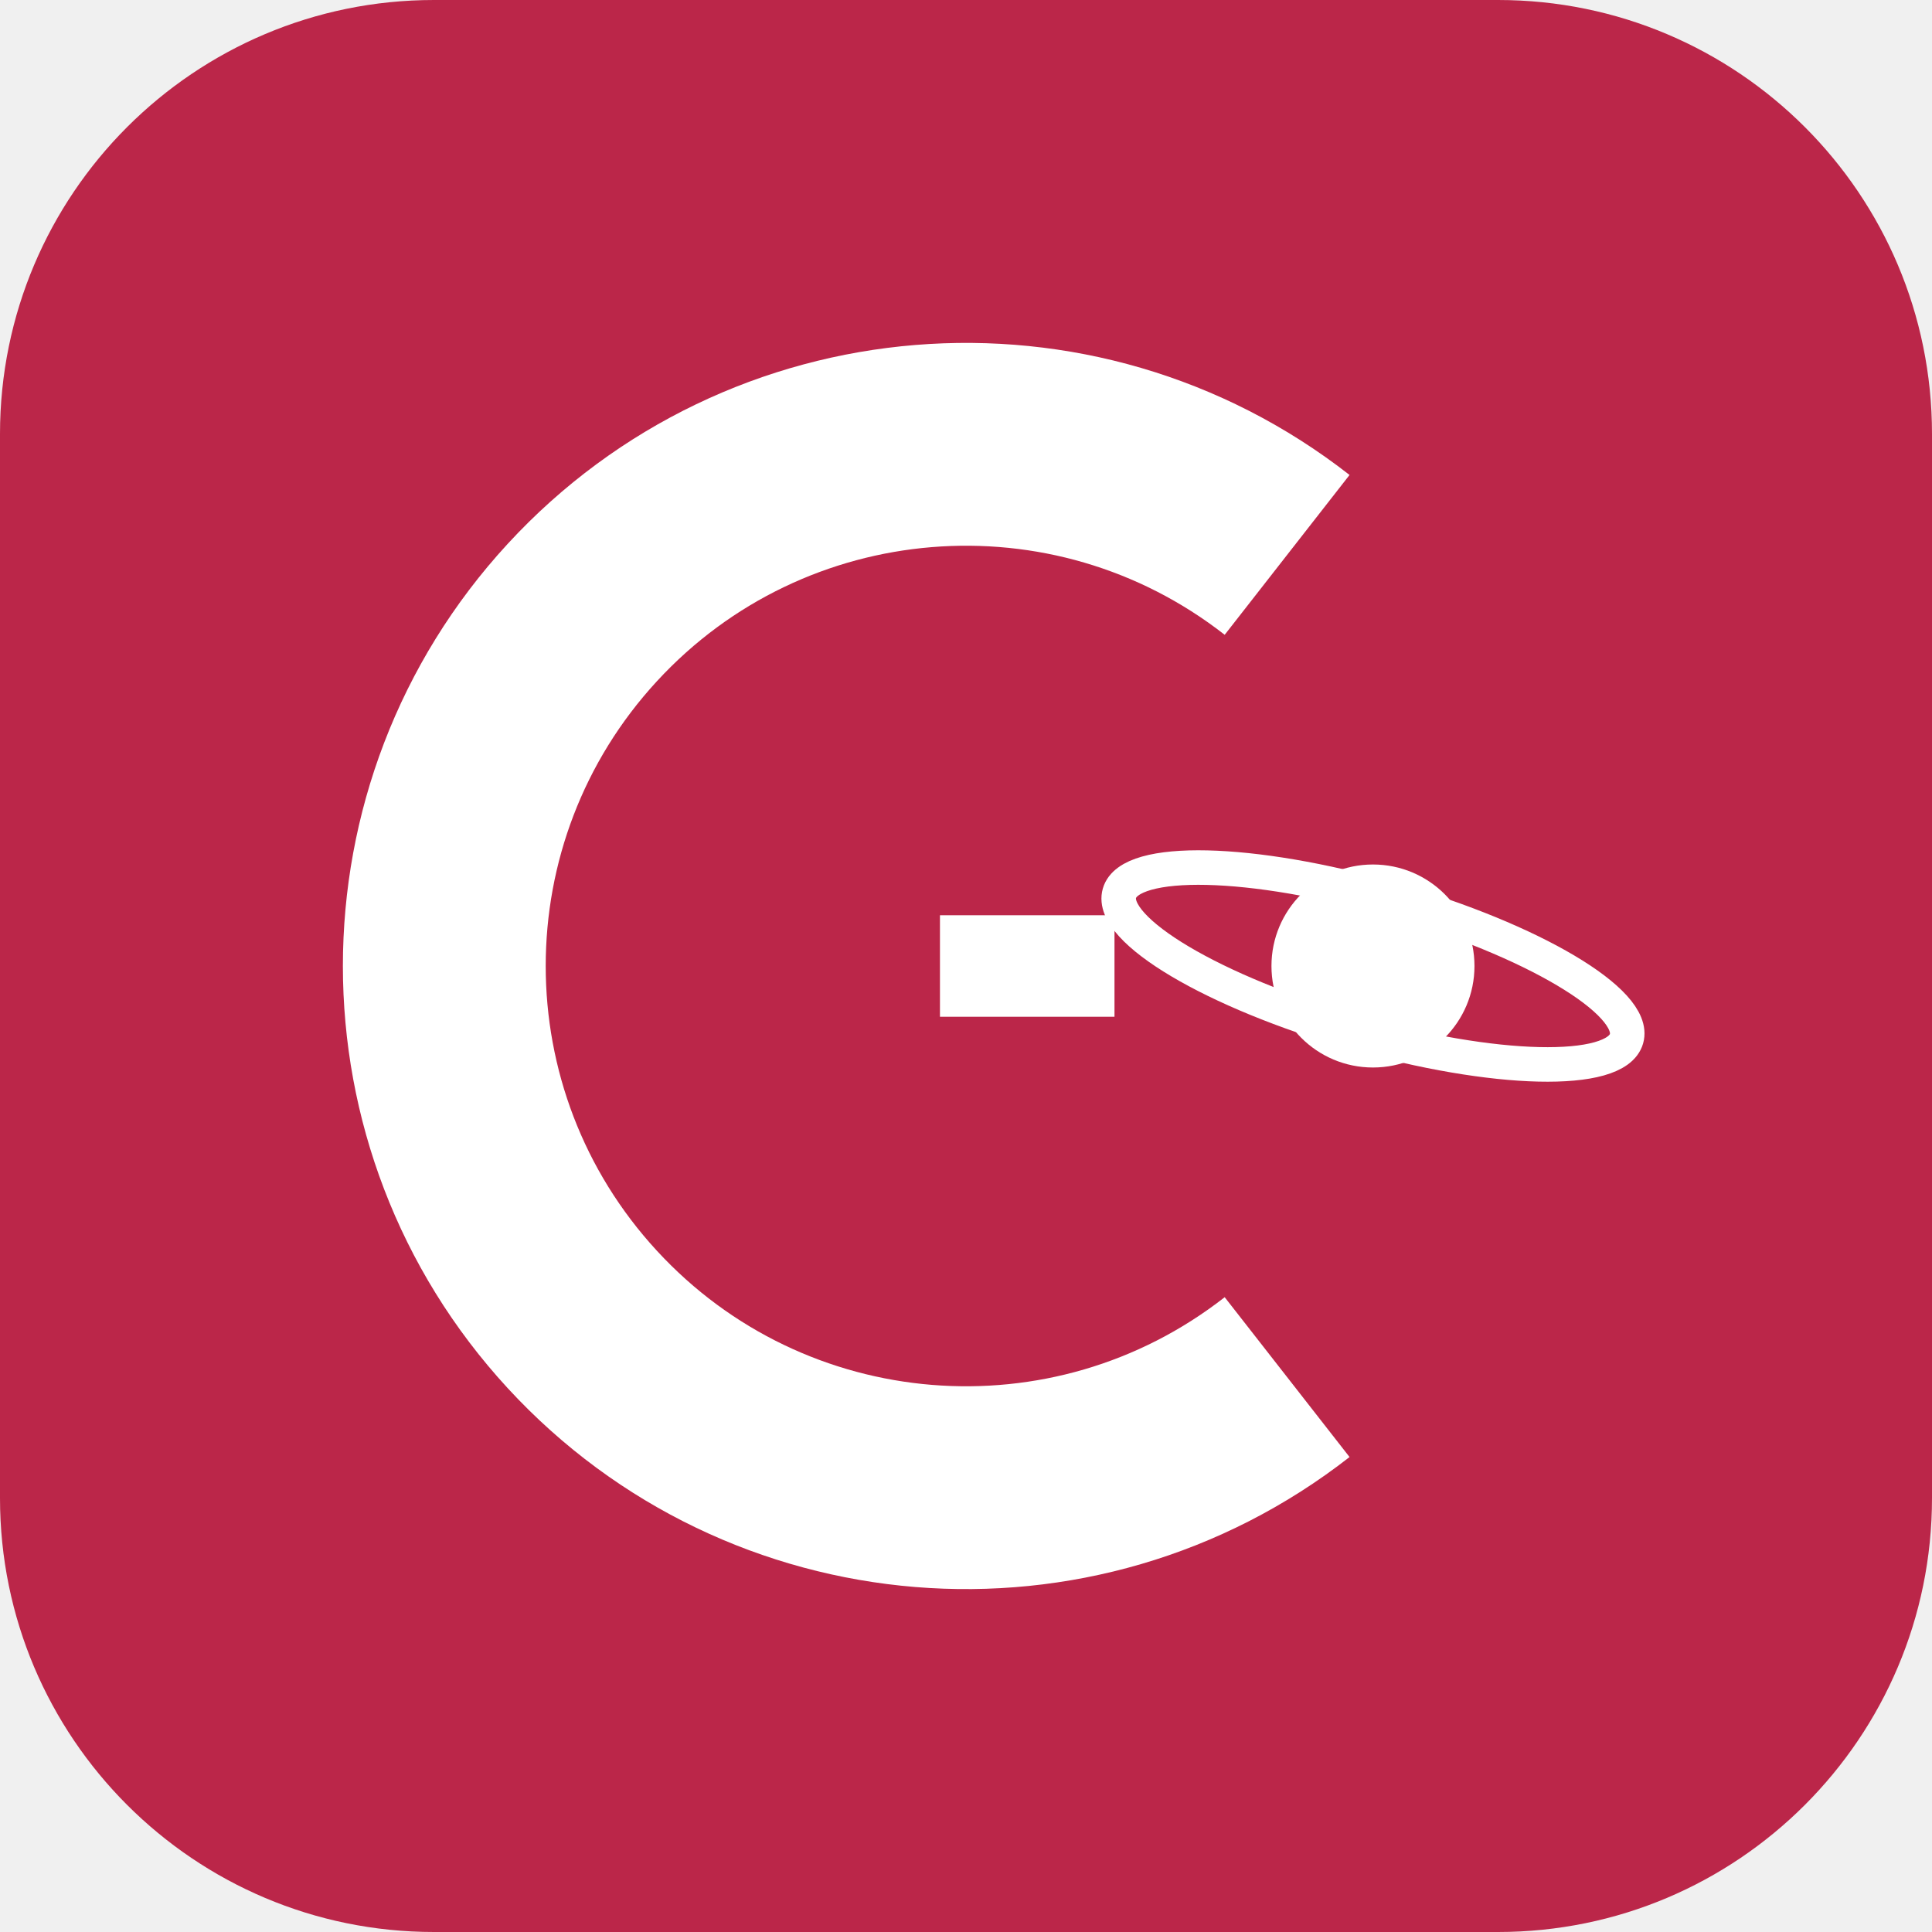
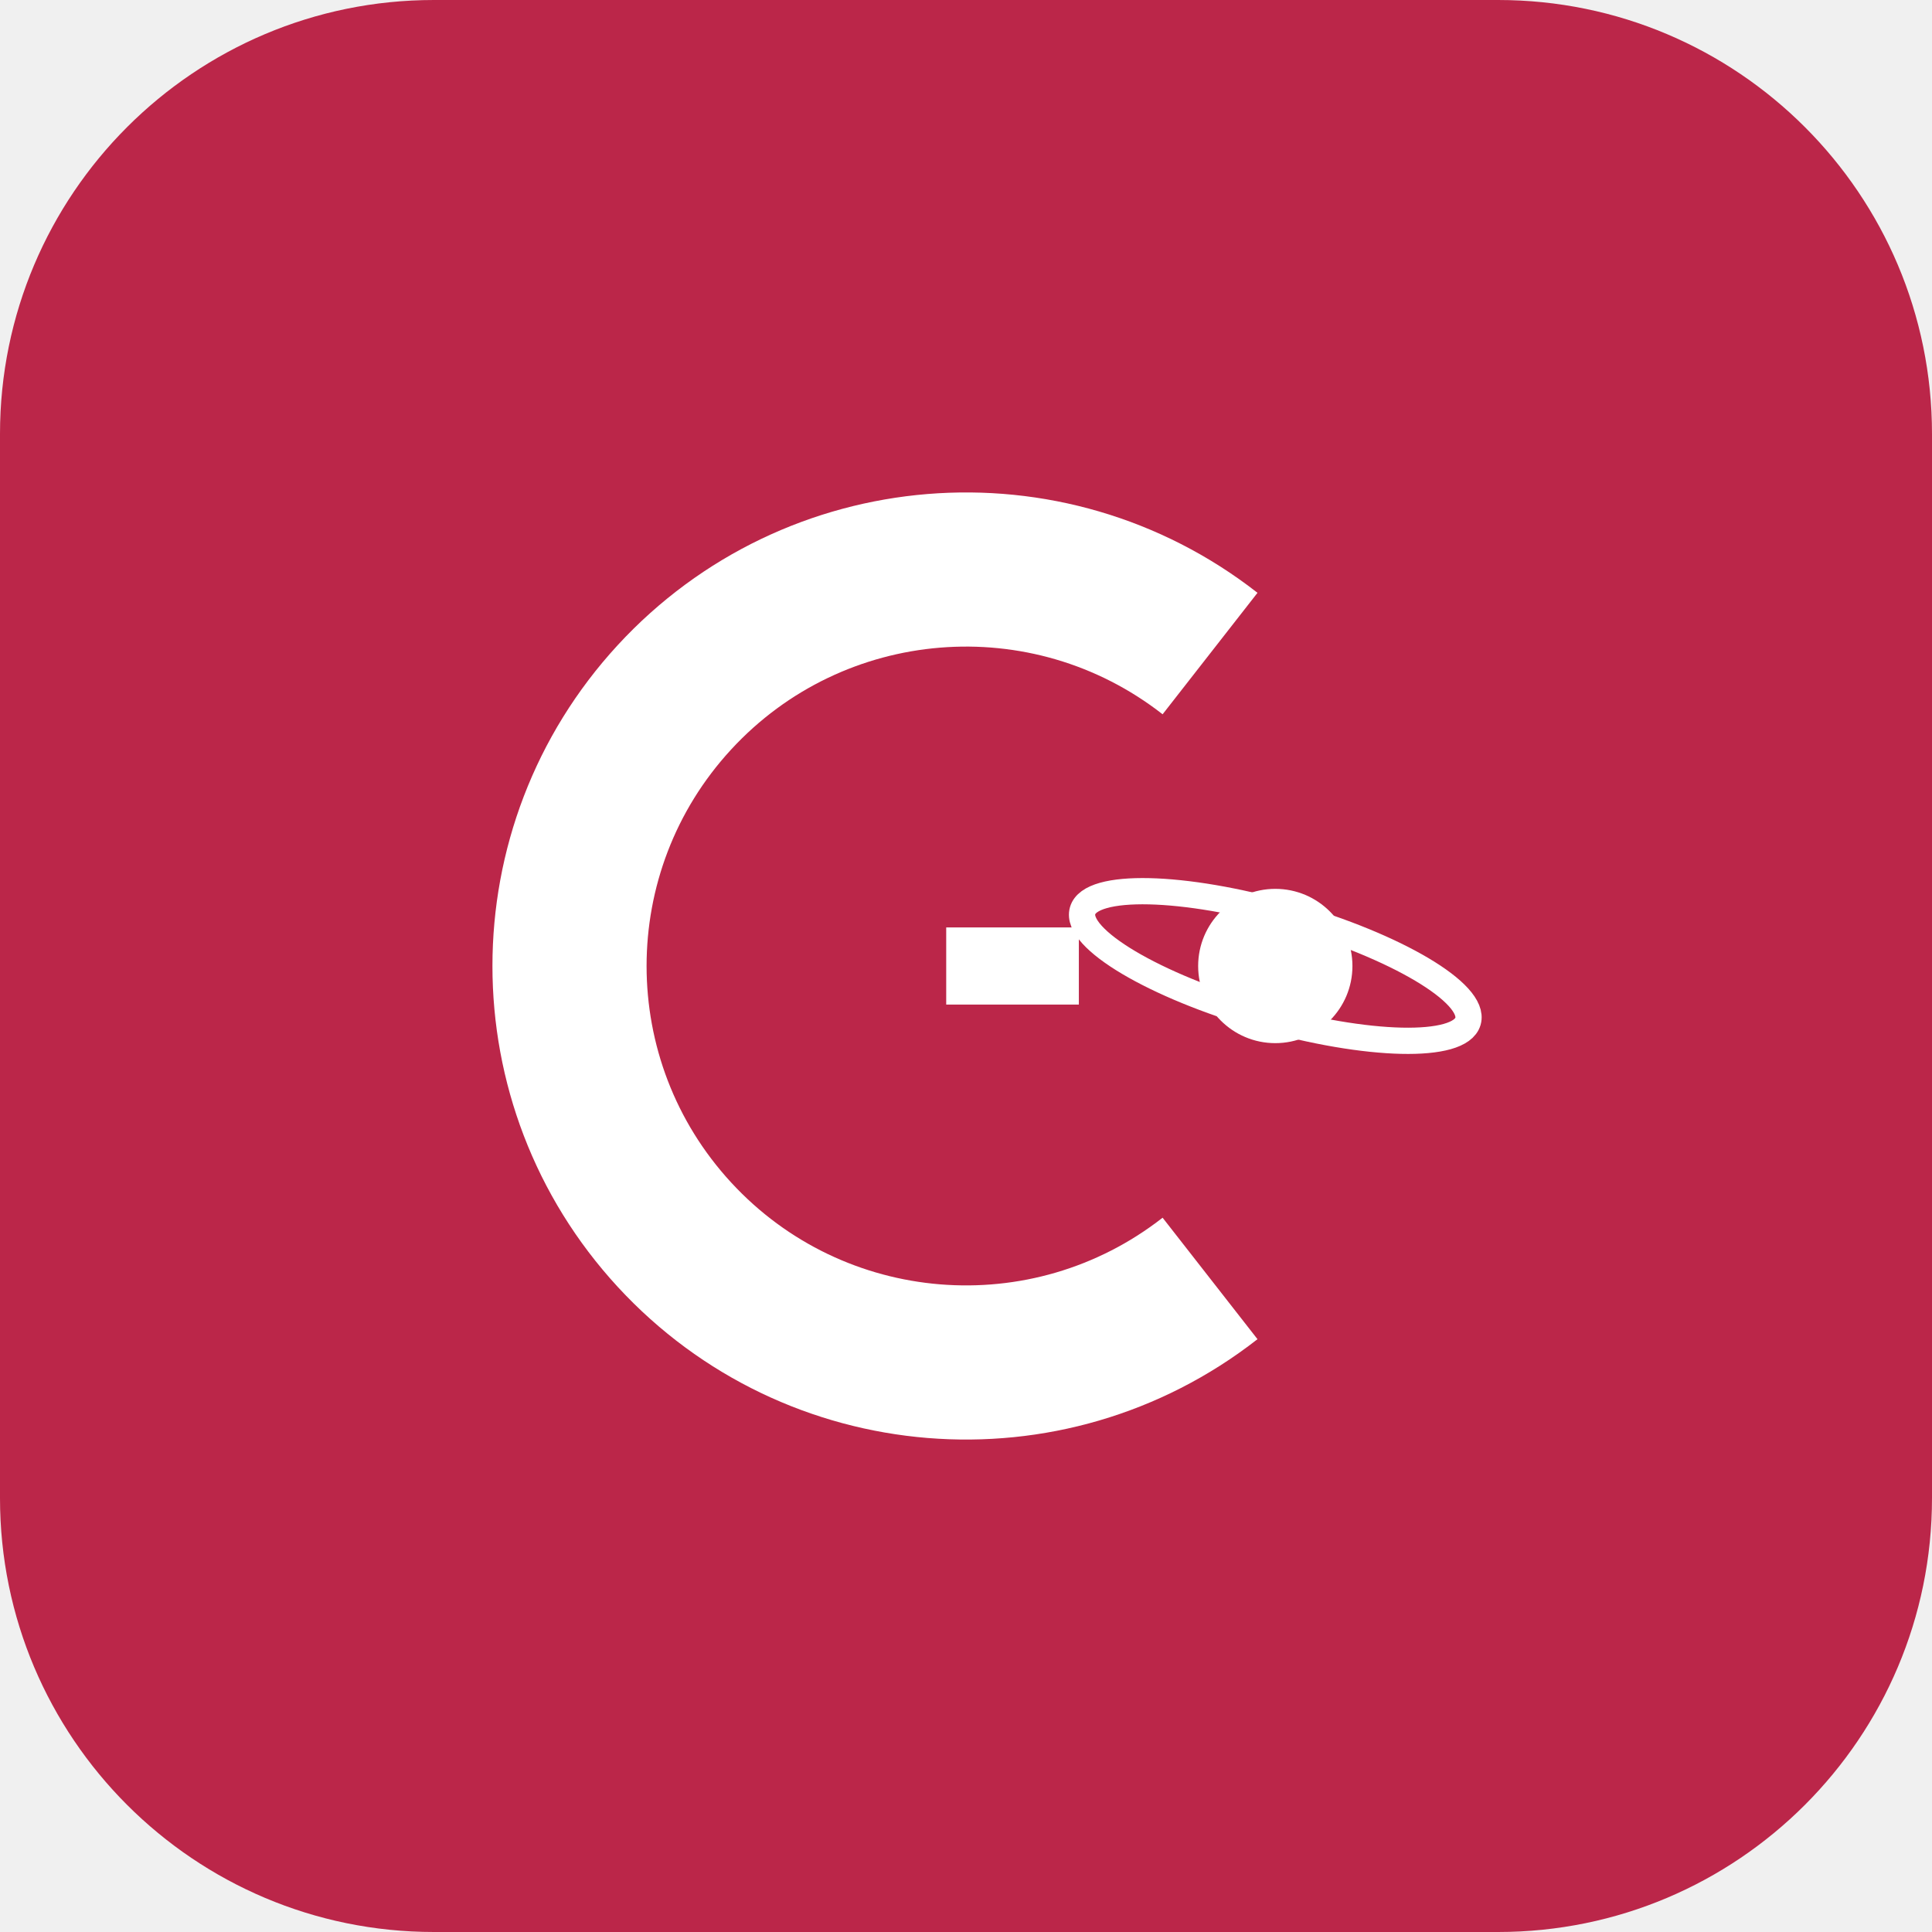
<svg xmlns="http://www.w3.org/2000/svg" viewBox="0 0 1024 1024">
  <rect width="1024" height="1024" rx="230" fill="#BB2649" />
-   <g fill="none" stroke="#FFFFFF">
-     <path d="M 682.2 729.9 A 276.5 276.5 0 1 1 682.2 294.1" stroke-width="107.5" />
-     <ellipse cx="727.7" cy="512.0" rx="139.8" ry="36.6" stroke-width="18.3" transform="rotate(16.0 727.7 512.0)" />
+   <g transform="translate(122.88, 122.88) scale(0.76)">
+     <g fill="none" stroke="#FFFFFF">
+       <path d="M 682.2 729.9 A 276.5 276.5 0 1 1 682.2 294.1" stroke-width="107.5" />
+       <ellipse cx="727.7" cy="512.0" rx="139.8" ry="36.6" stroke-width="18.3" transform="rotate(16.0 727.7 512.0)" />
+     </g>
+     <rect x="498.2" y="485.1" width="92.5" height="53.8" fill="#FFFFFF" />
+     <circle cx="727.7" cy="512.0" r="53.8" fill="#FFFFFF" />
  </g>
-   <rect x="498.2" y="485.1" width="92.5" height="53.8" fill="#FFFFFF" />
-   <circle cx="727.7" cy="512.0" r="53.8" fill="#FFFFFF" />
</svg>
